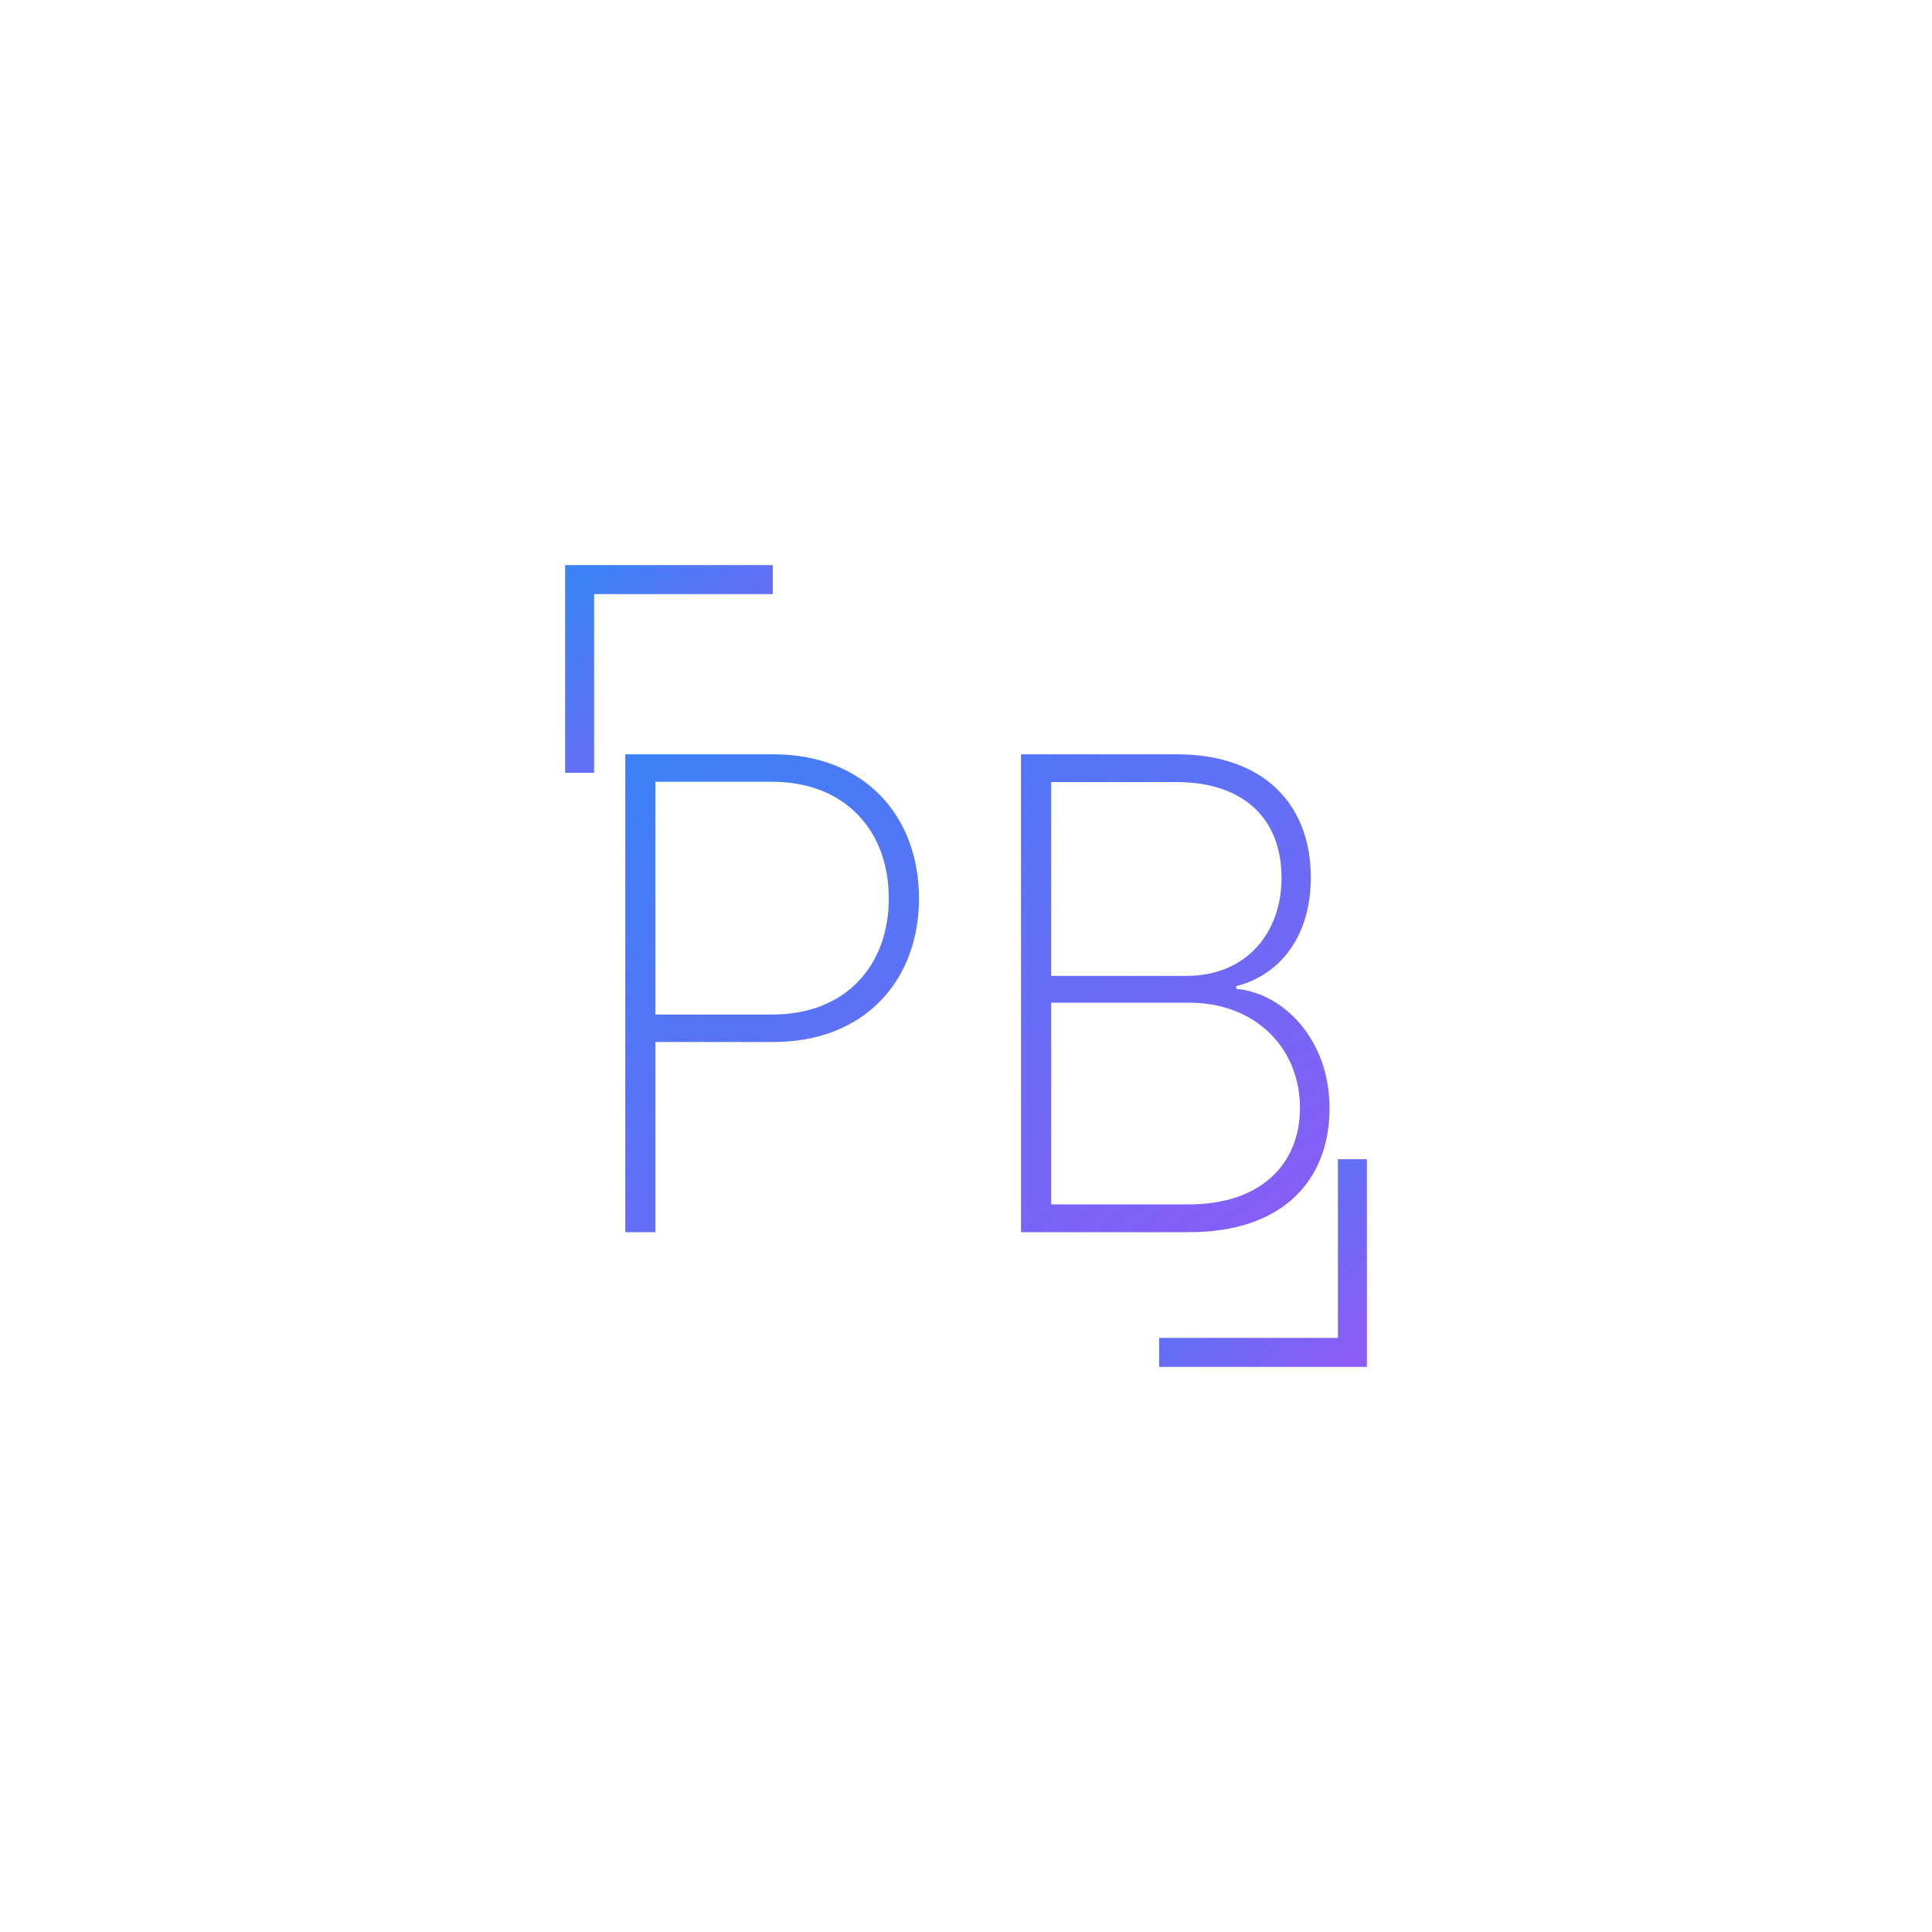
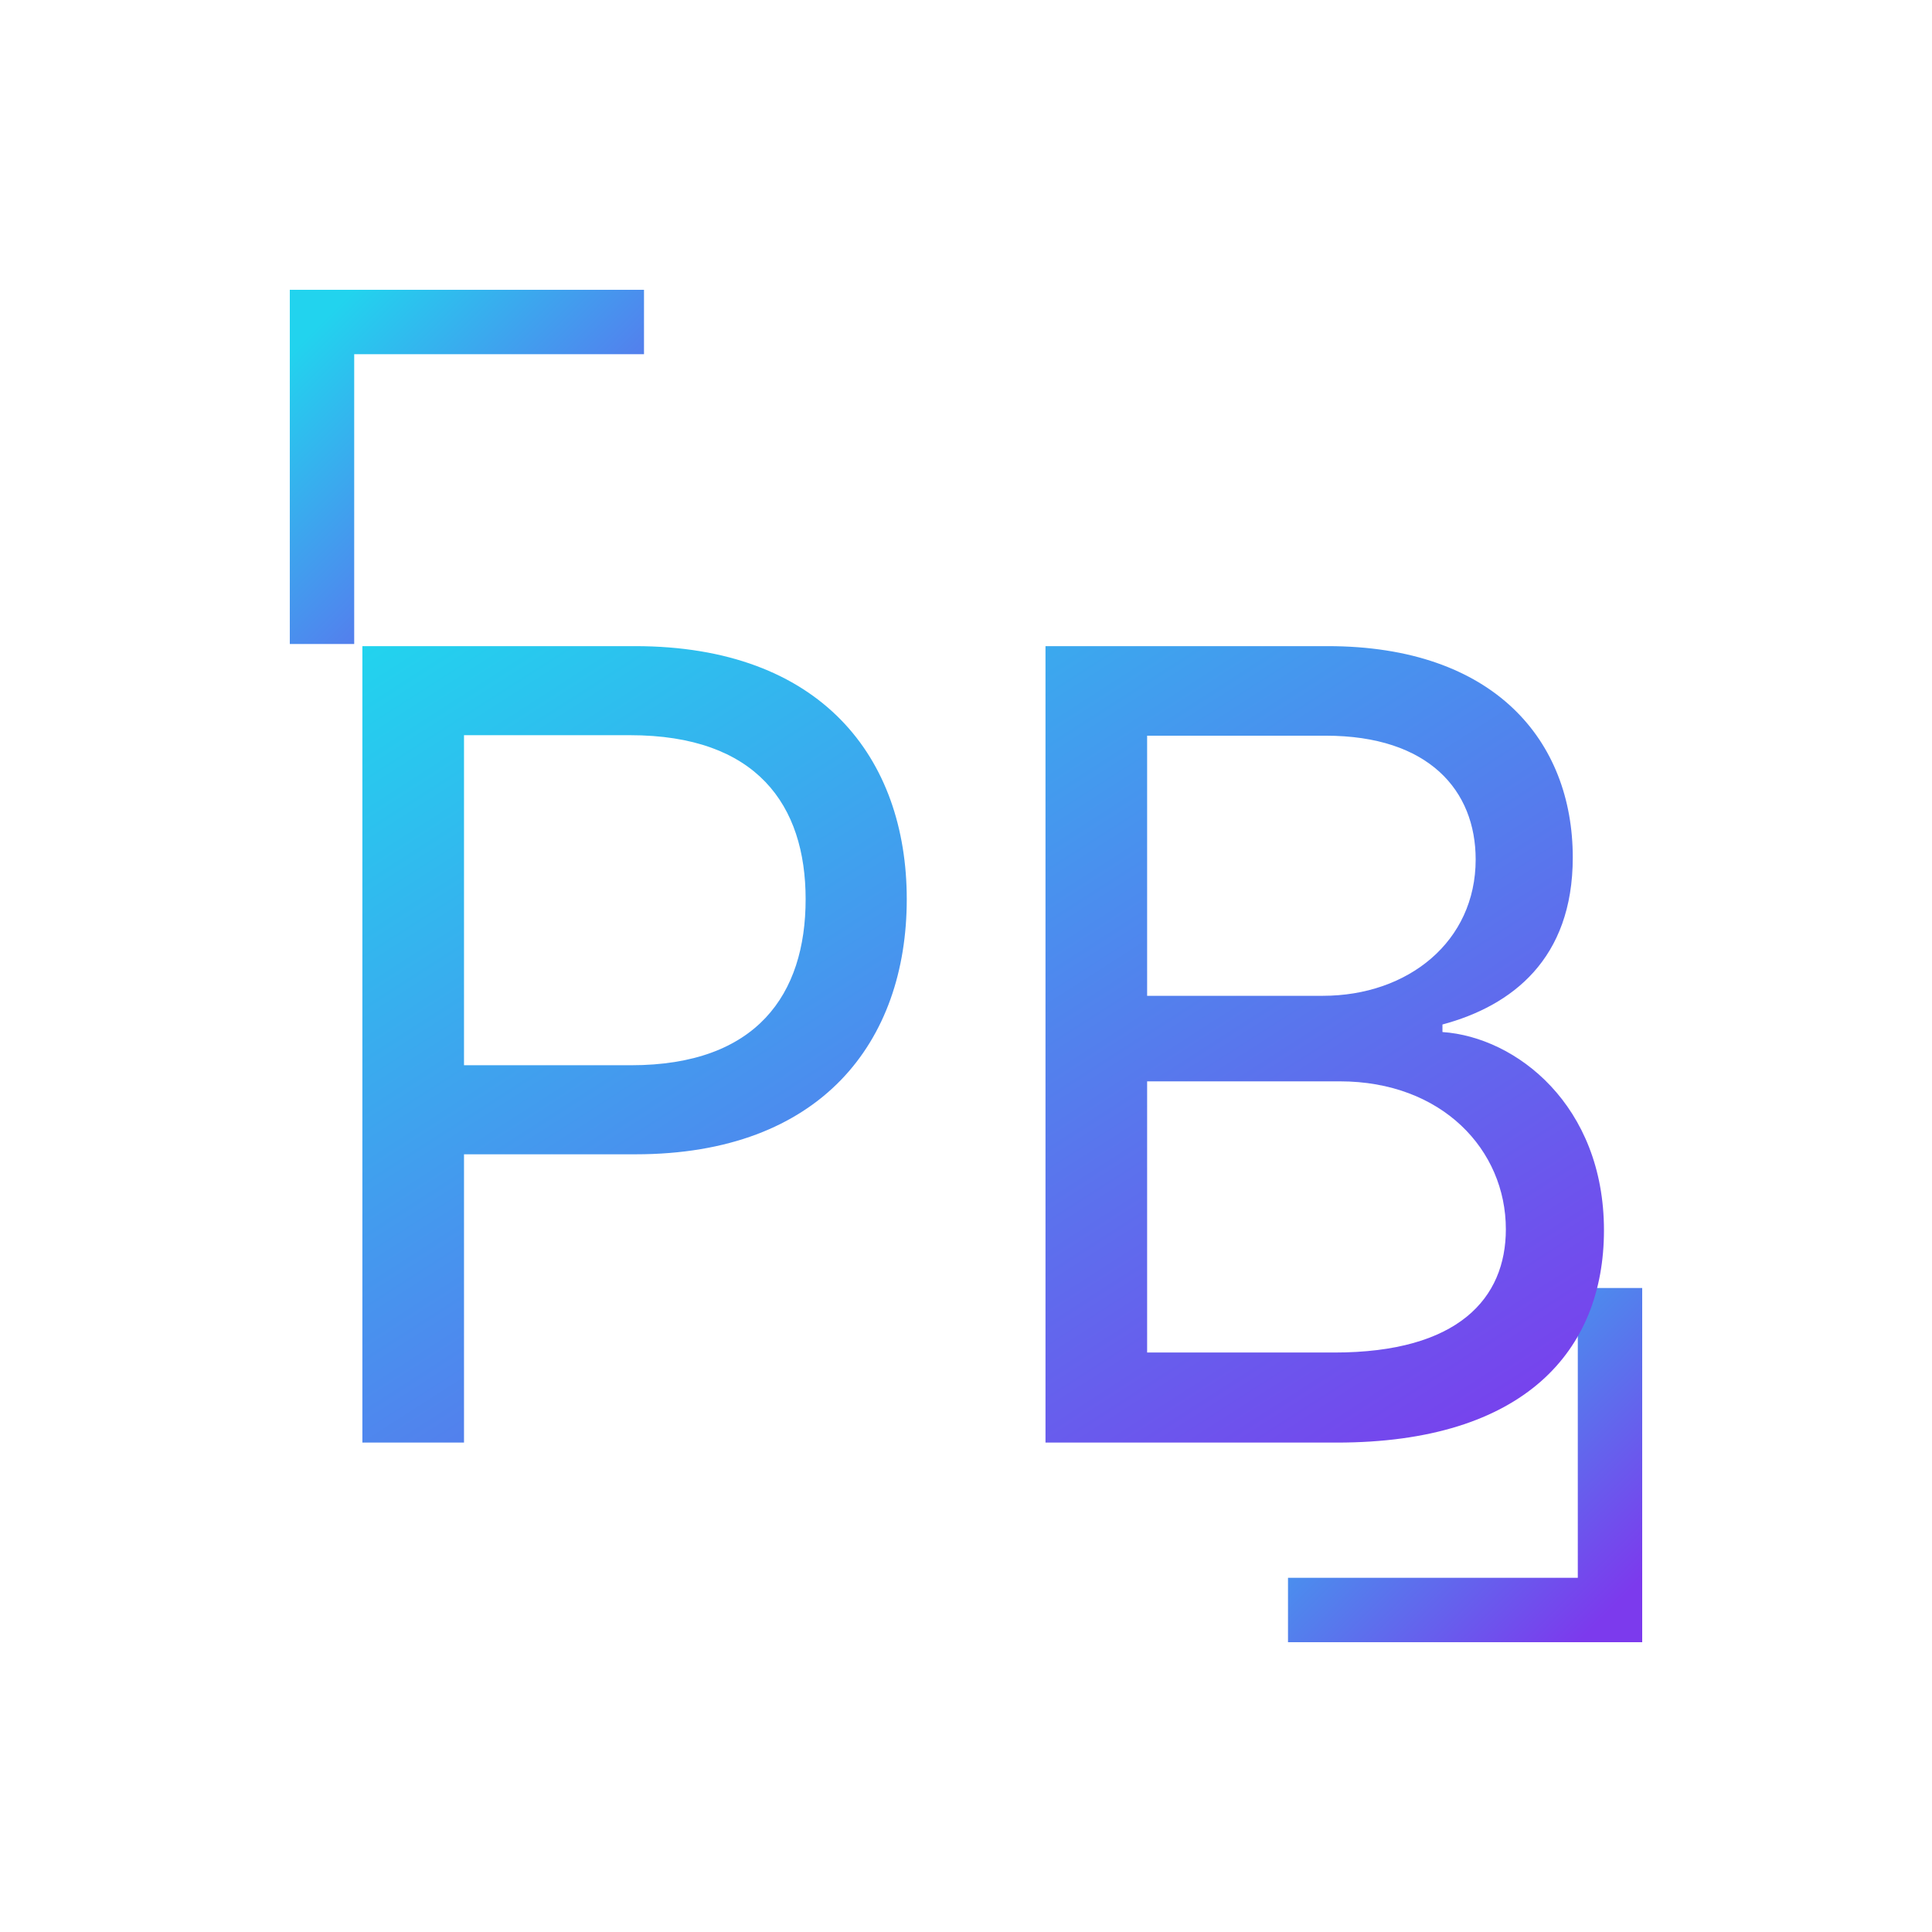
- <svg xmlns="http://www.w3.org/2000/svg" viewBox="0 0 100 100">
+ <svg xmlns="http://www.w3.org/2000/svg" viewBox="20 20 60 60">
  <defs>
-     <linearGradient id="gradBluePurple" x1="0%" y1="0%" x2="100%" y2="100%">
-       <stop offset="0%" stop-color="#3b82f6" />
-       <stop offset="100%" stop-color="#8b5cf6" />
+     <linearGradient id="gradContrastBluePurple" x1="0%" y1="0%" x2="100%" y2="100%">
+       <stop offset="0%" stop-color="#22d3ee" />
+       <stop offset="100%" stop-color="#7c3aed" />
    </linearGradient>
  </defs>
-   <path d="M 30 40 L 30 30 L 40 30" fill="none" stroke="url(#gradBluePurple)" stroke-width="1.5" />
-   <path d="M 70 60 L 70 70 L 60 70" fill="none" stroke="url(#gradBluePurple)" stroke-width="1.5" />
-   <text x="50" y="52" font-family="system-ui, -apple-system, sans-serif" font-weight="200" font-size="34" fill="url(#gradBluePurple)" text-anchor="middle" dominant-baseline="middle" letter-spacing="-0.5">PB</text>
+   <path d="M 30 40 L 30 30 L 40 30" fill="none" stroke="url(#gradContrastBluePurple)" stroke-width="2" />
+   <path d="M 70 60 L 70 70 L 60 70" fill="none" stroke="url(#gradContrastBluePurple)" stroke-width="2" />
+   <text x="50" y="52.5" font-family="system-ui, -apple-system, sans-serif" font-weight="400" font-size="34" fill="url(#gradContrastBluePurple)" text-anchor="middle" dominant-baseline="middle" letter-spacing="-0.5">PB</text>
</svg>
